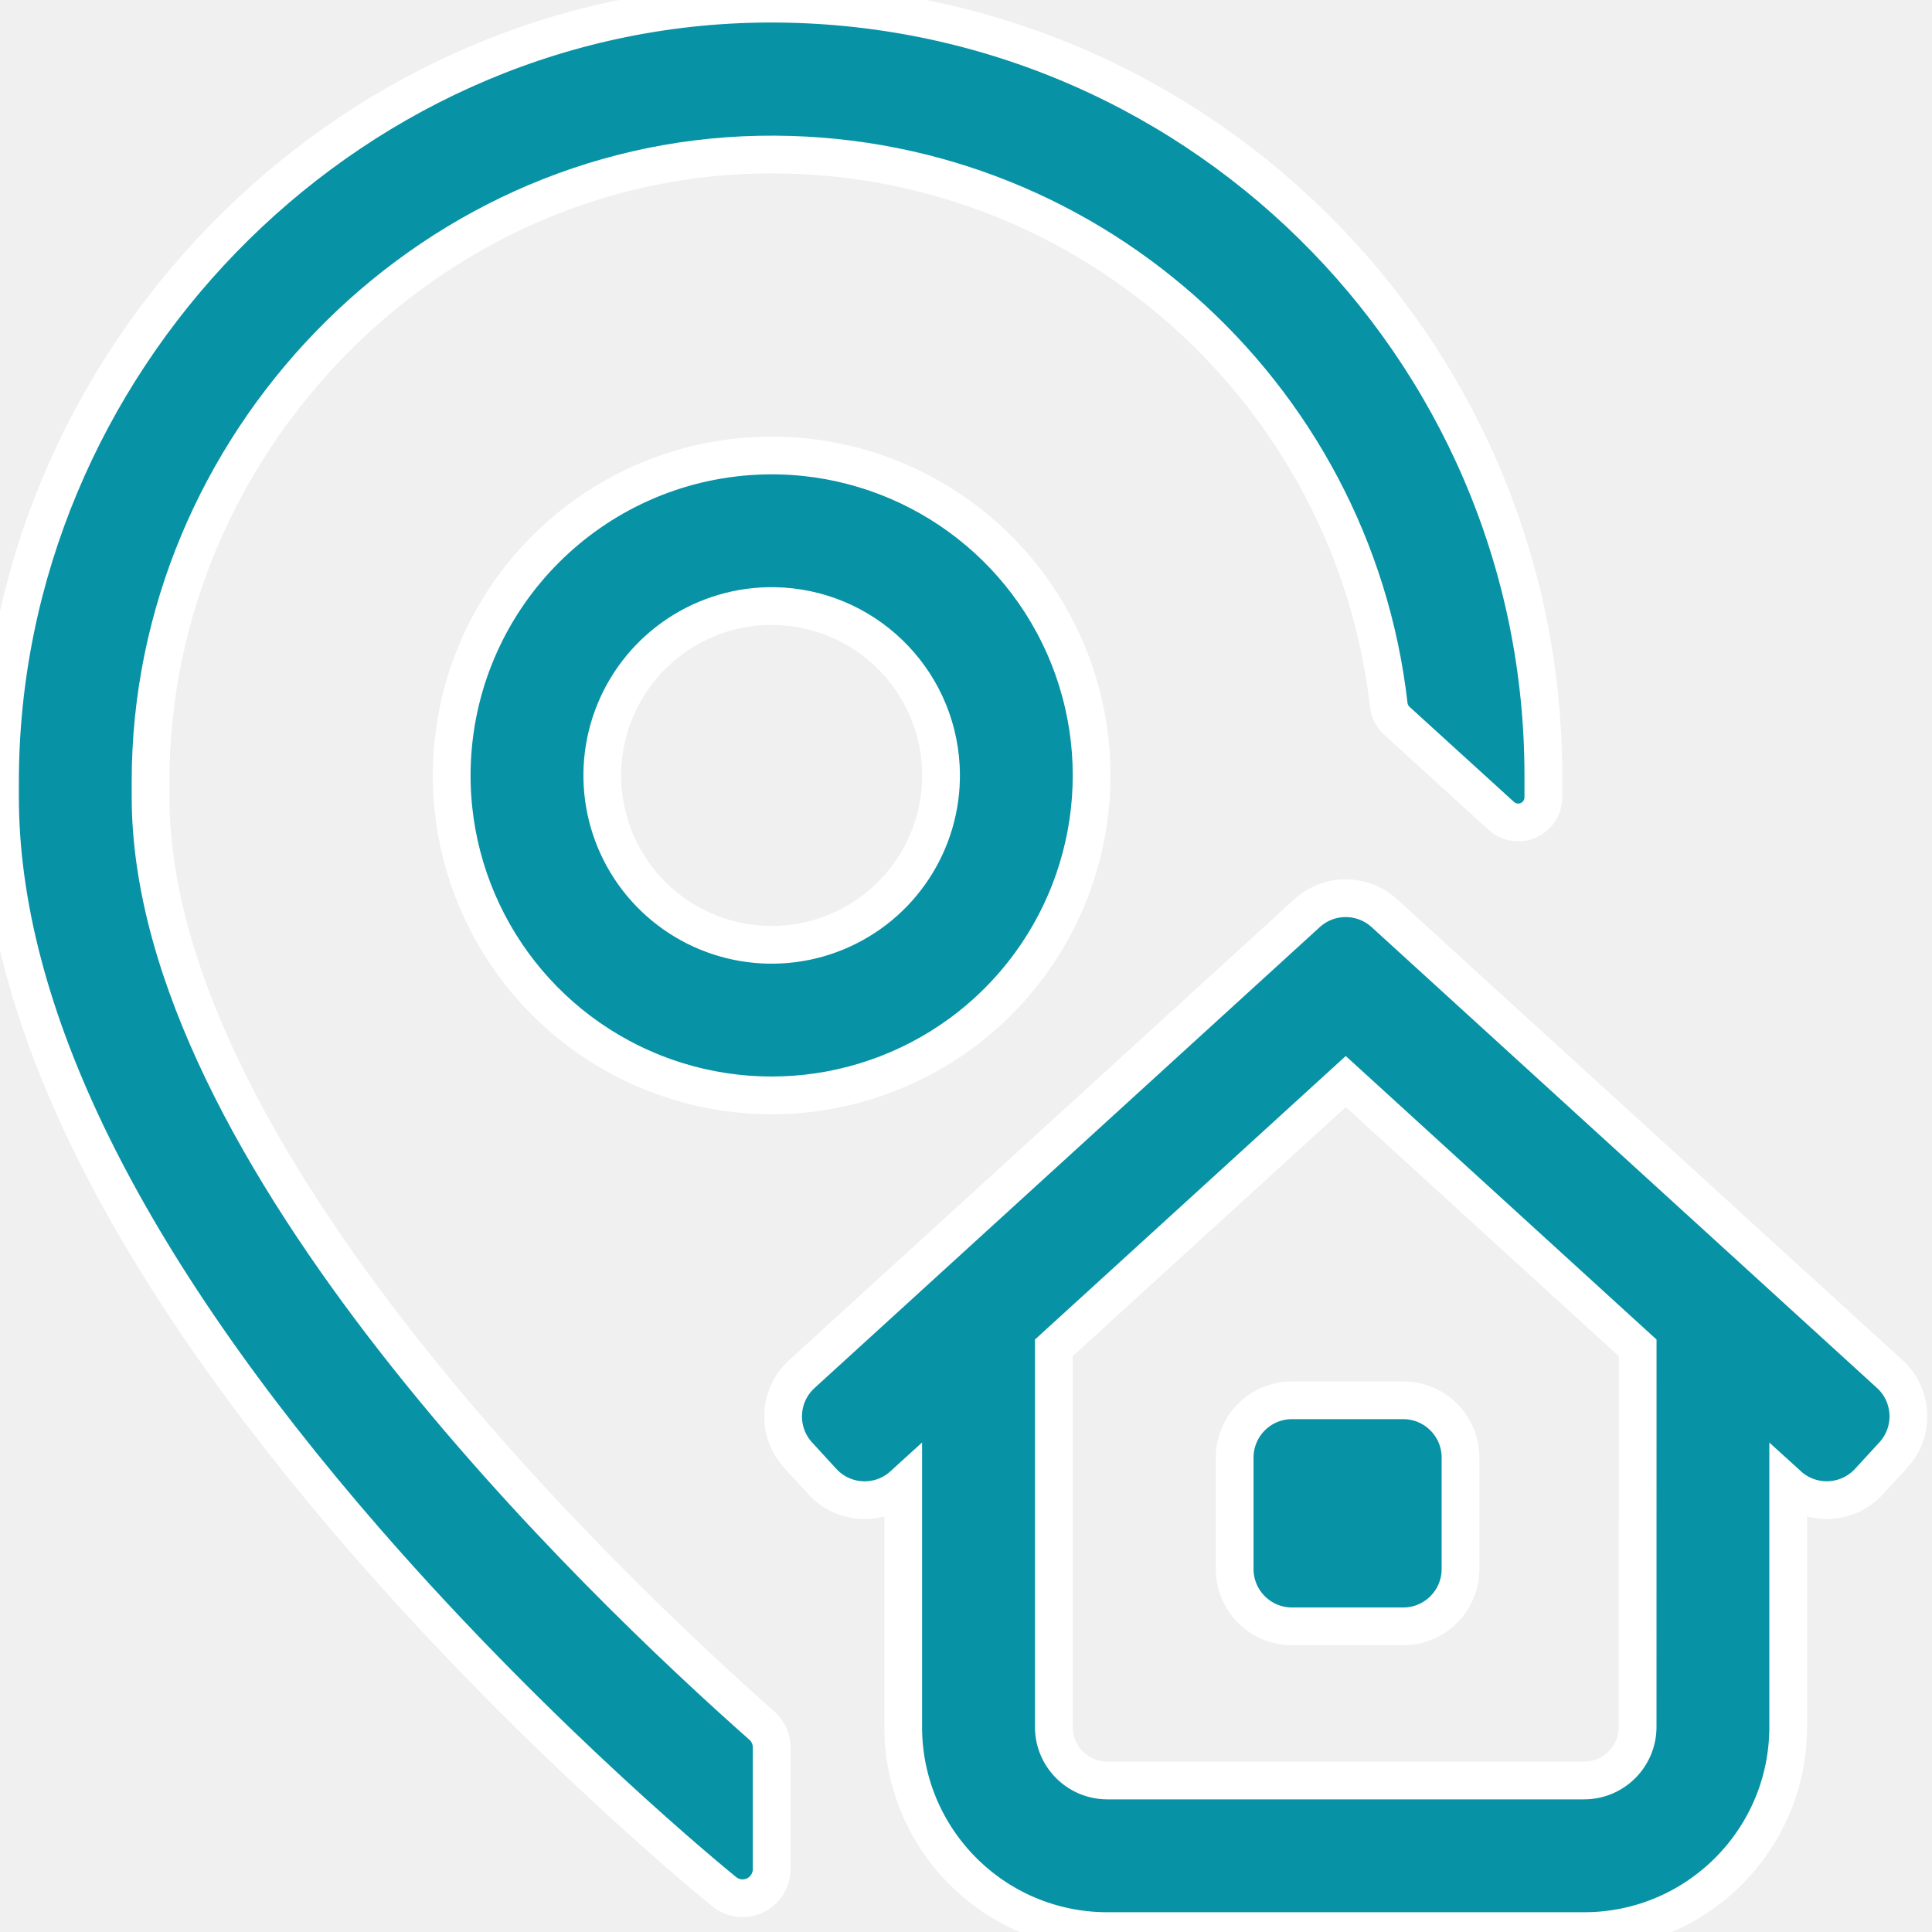
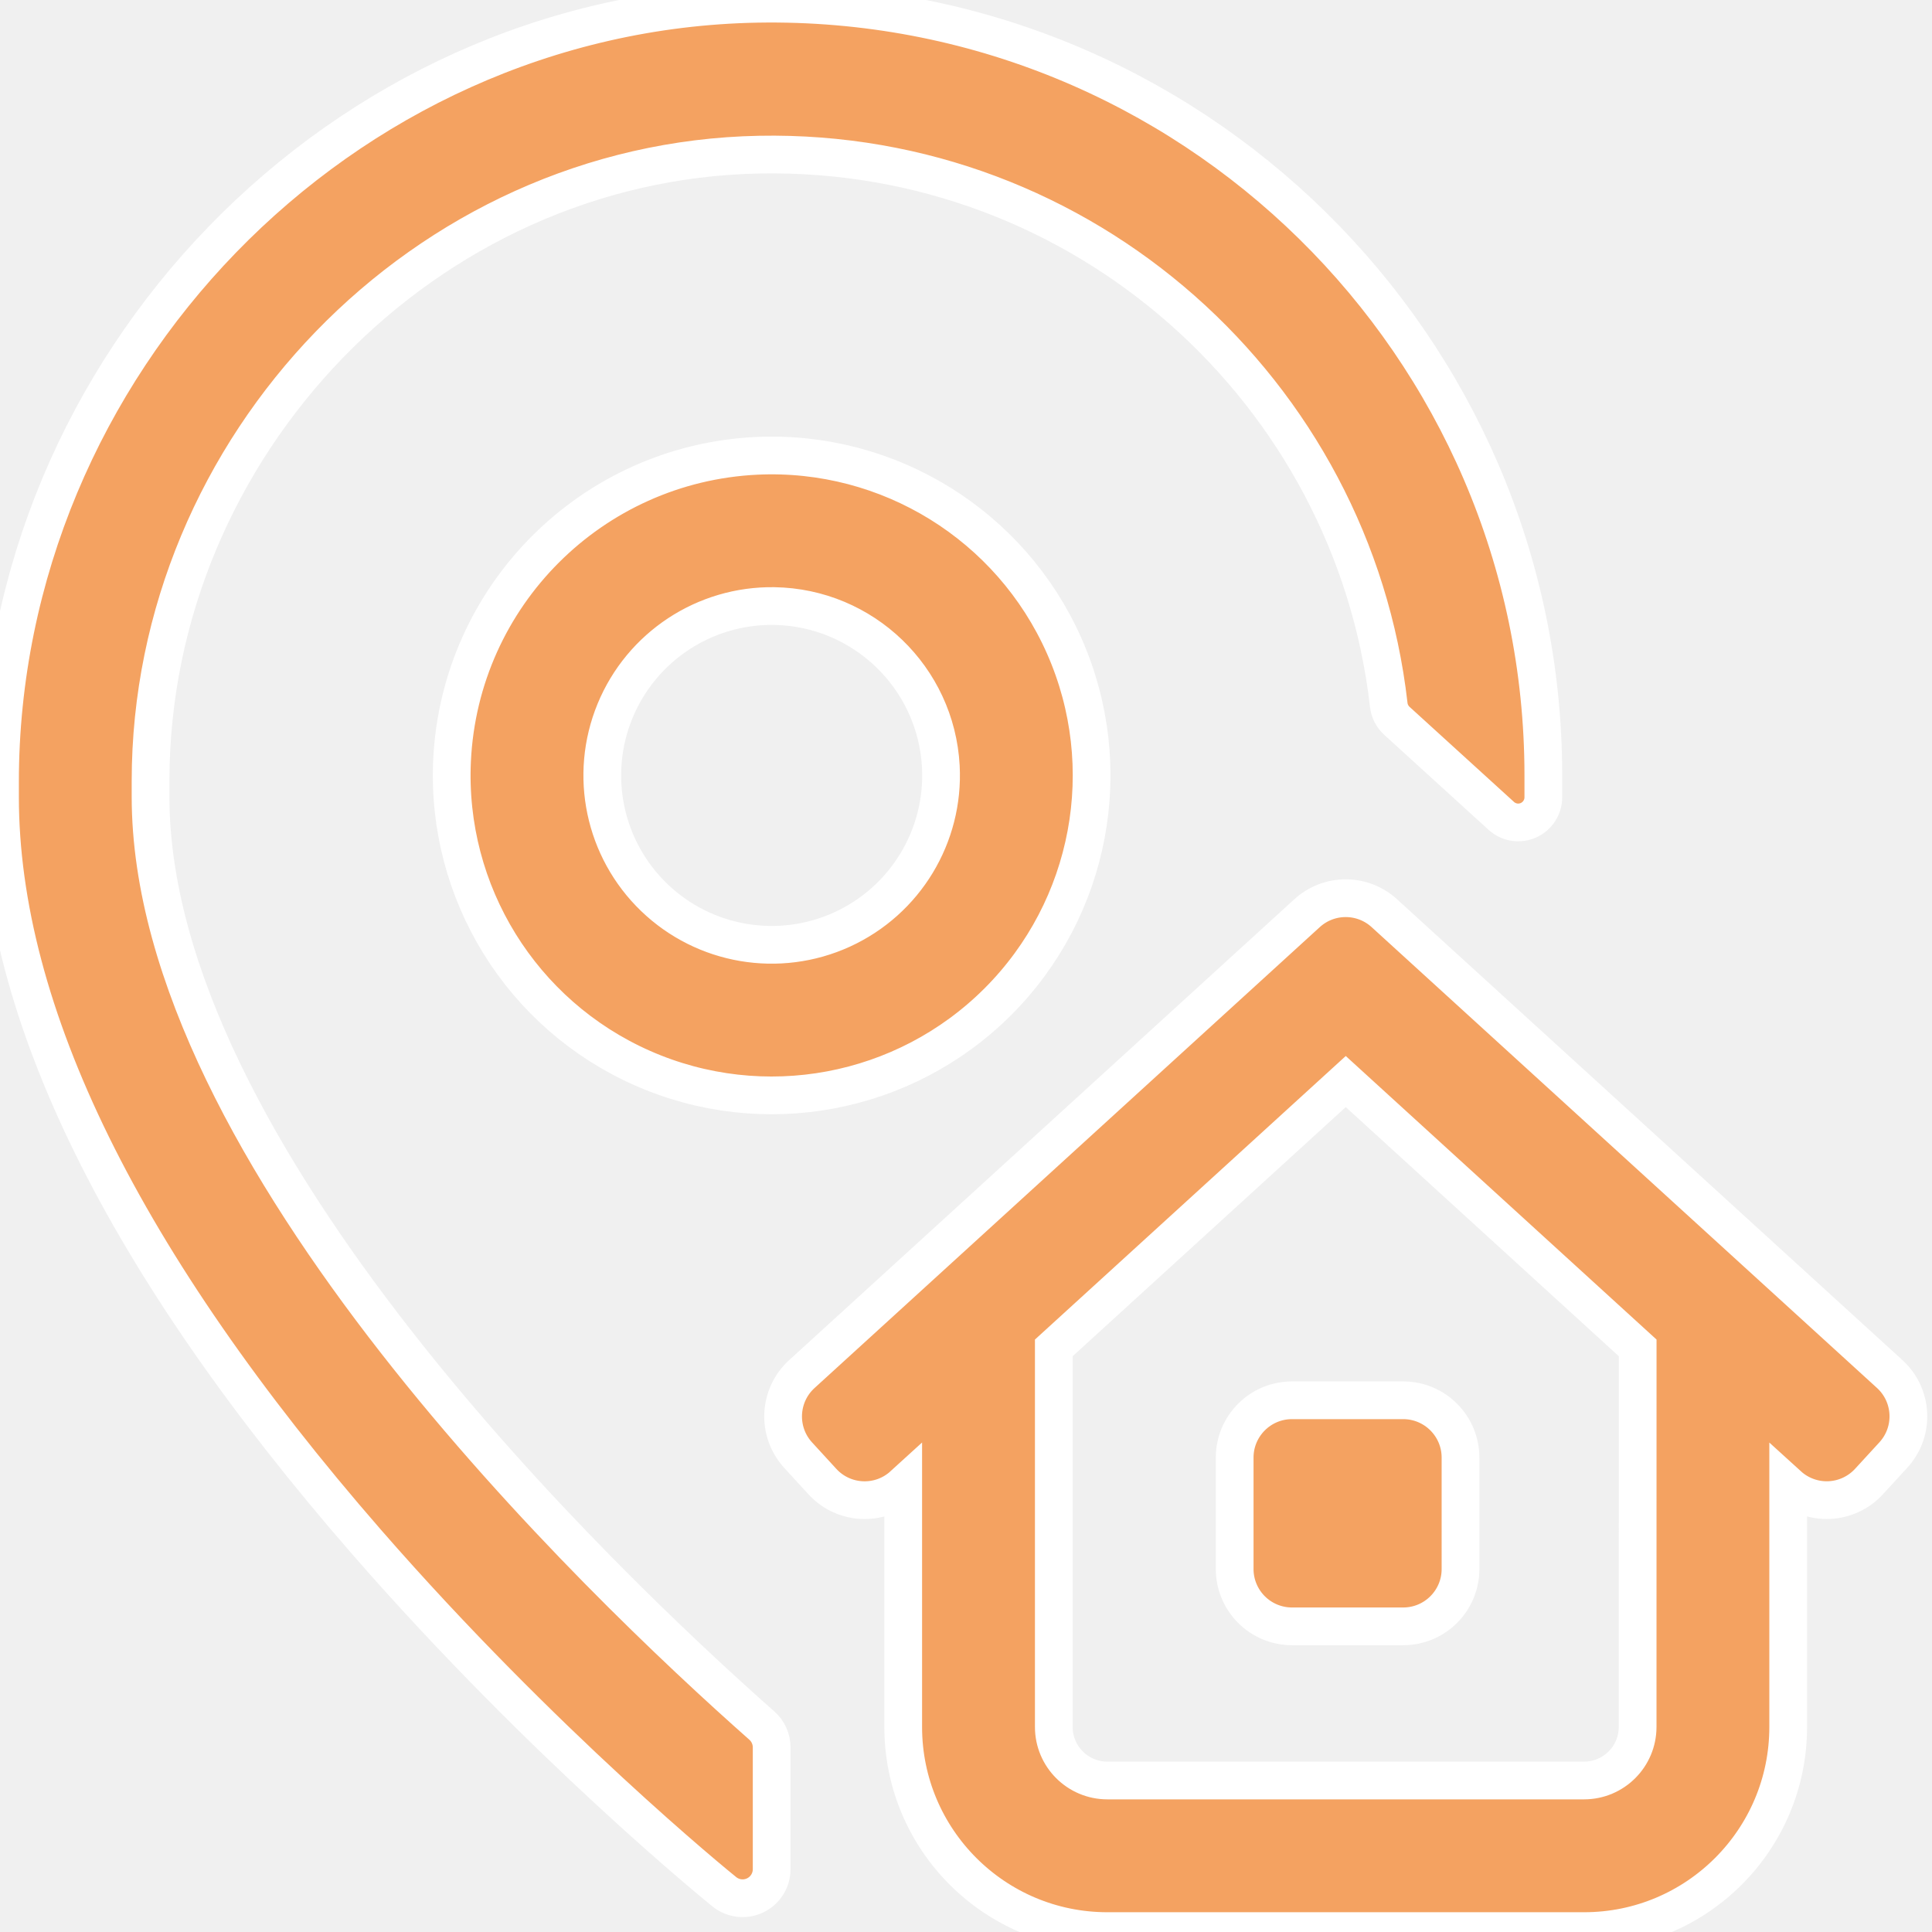
<svg xmlns="http://www.w3.org/2000/svg" data-name="Layer 1" viewBox="0 0 512 512">
-   <path d="M204.5 463.09v32.25a7.7 7.7 0 0 1-12.54 6h0c-1.94-1.56-48-39-94.78-92.66C32.7 334.64 0 268.18 0 211.15v-3.91C0 96.81 90.3 3 200.71 1 315.2-1 409 91.48 409 205.5v5.8a6.66 6.66 0 0 1-11.15 4.91L370.16 191a6.72 6.72 0 0 1-2.13-4.22c-9.47-83-80.91-147.45-166.77-145.8C112.49 42.65 39.9 118.23 39.9 207v4.14c0 94.38 119.1 208.23 162 246.16a7.72 7.72 0 0 1 2.6 5.79zM342.38 431h29.49a15.19 15.19 0 0 0 15.18-15.19v-29.53a15.19 15.19 0 0 0-15.18-15.19h-29.49a15.19 15.19 0 0 0-15.18 15.19v29.48A15.19 15.19 0 0 0 342.38 431zM200.52 120.8a84.79 84.79 0 1 1-80.72 80.72 84.87 84.87 0 0 1 80.72-80.72zm4.63 39.81a44.89 44.89 0 1 0 44.18 42.52 44.94 44.94 0 0 0-44.18-42.52zm268.74 233h0v64.06a54.09 54.09 0 0 1-54.09 54.09H293.46a54.1 54.1 0 0 1-54.1-54.09V393.6h0a15.18 15.18 0 0 1-21.45-1l-6.42-7a15.19 15.19 0 0 1 1-21.45L346.39 242a15.19 15.19 0 0 1 20.47 0l133.92 122.12a15.18 15.18 0 0 1 1 21.45l-6.43 7a15.18 15.18 0 0 1-21.46 1.03zM434 357.2l-77.36-70.58-77.37 70.58v100.45a14.19 14.19 0 0 0 14.19 14.2h126.33a14.2 14.2 0 0 0 14.2-14.2z" fill="#0892a5" stroke="#fff" stroke-miterlimit="10" stroke-width="10" />
+   <path d="M204.5 463.09v32.25a7.7 7.7 0 0 1-12.54 6h0c-1.94-1.56-48-39-94.78-92.66C32.7 334.64 0 268.18 0 211.15v-3.91C0 96.81 90.3 3 200.71 1 315.2-1 409 91.48 409 205.5v5.8a6.66 6.66 0 0 1-11.15 4.91L370.16 191a6.72 6.72 0 0 1-2.13-4.22c-9.47-83-80.91-147.45-166.77-145.8C112.49 42.65 39.9 118.23 39.9 207v4.14c0 94.38 119.1 208.23 162 246.16a7.72 7.72 0 0 1 2.6 5.79zM342.38 431h29.49a15.19 15.19 0 0 0 15.18-15.19v-29.53a15.19 15.19 0 0 0-15.18-15.19h-29.49a15.19 15.19 0 0 0-15.18 15.19v29.48A15.19 15.19 0 0 0 342.38 431zM200.52 120.8a84.79 84.79 0 1 1-80.72 80.72 84.87 84.87 0 0 1 80.72-80.72zm4.63 39.81a44.89 44.89 0 1 0 44.18 42.52 44.94 44.94 0 0 0-44.18-42.52zm268.74 233h0v64.06a54.09 54.09 0 0 1-54.09 54.09H293.46a54.1 54.1 0 0 1-54.1-54.09V393.6h0a15.18 15.18 0 0 1-21.45-1l-6.42-7a15.19 15.19 0 0 1 1-21.45L346.39 242a15.19 15.19 0 0 1 20.47 0l133.92 122.12a15.18 15.18 0 0 1 1 21.45l-6.43 7a15.18 15.18 0 0 1-21.46 1.03zM434 357.2l-77.36-70.58-77.37 70.58v100.45a14.19 14.19 0 0 0 14.19 14.2h126.33a14.2 14.2 0 0 0 14.2-14.2z" fill="#f4a261" stroke="#fff" stroke-miterlimit="10" stroke-width="10" />
</svg>
